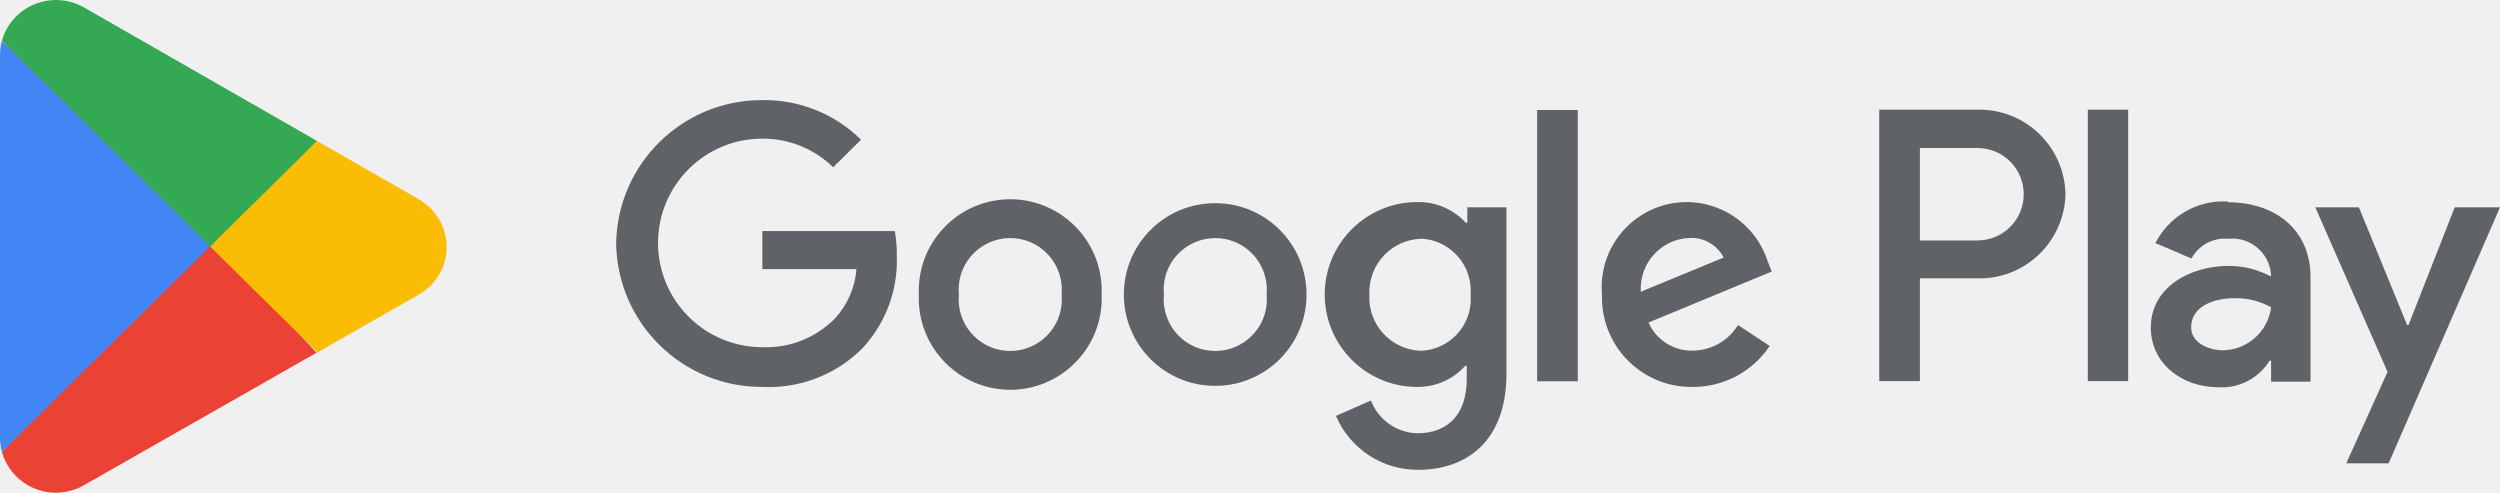
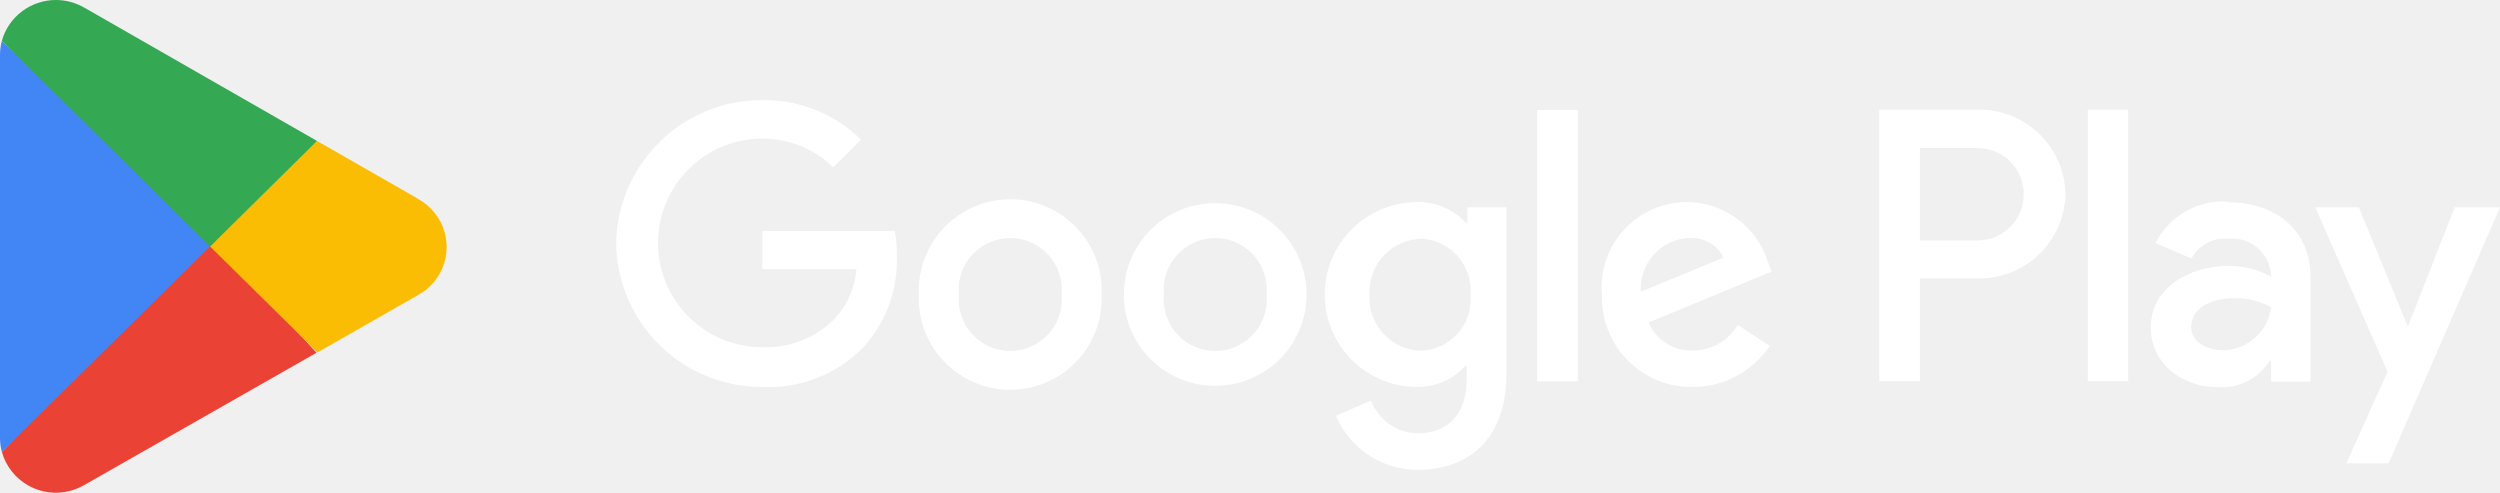
<svg xmlns="http://www.w3.org/2000/svg" id="Layer_2" viewBox="0 0 162.3 31.99">
  <defs>
-     <style>.cls-1{fill:#5f6368;}.cls-1,.cls-2,.cls-3,.cls-4,.cls-5{stroke-width:0px;}.cls-2{fill:#34a853;}.cls-3{fill:#4285f4;}.cls-4{fill:#fbbc04;}.cls-5{fill:#ea4335;}</style>
+     <style>.cls-1{fill:#fff;}.cls-1,.cls-2,.cls-3,.cls-4,.cls-5{stroke-width:0px;}.cls-2{fill:#34a853;}.cls-3{fill:#4285f4;}.cls-4{fill:#fbbc04;}.cls-5{fill:#ea4335;}</style>
  </defs>
  <g id="Layer_1-2">
    <path class="cls-1" d="M159.36,13.46l-3,7.64h-.09l-3.13-7.64h-2.83l4.69,10.68-2.68,5.94h2.75l7.23-16.62h-2.94ZM138.16,7.12h-2.62v17.62h2.62V7.12ZM128.3,7.12h-6.3v17.62h2.64v-6.67h3.67c3.09.11,5.67-2.31,5.78-5.4,0-.02,0-.05,0-.07-.06-3.09-2.62-5.55-5.72-5.48-.02,0-.05,0-.07,0ZM128.37,15.61h-3.73v-6h3.74c1.66,0,3,1.34,3,3s-1.34,3-3,3h0ZM144.62,13.08c-1.96-.11-3.8.95-4.69,2.7l2.34,1c.47-.87,1.42-1.37,2.4-1.28,1.38-.14,2.62.87,2.76,2.26,0,0,0,0,0,.01v.18c-.84-.45-1.78-.69-2.73-.69-2.51,0-5.07,1.38-5.07,4,0,2.36,2.05,3.88,4.37,3.88,1.35.09,2.63-.58,3.34-1.72h.1v1.36h2.56v-6.78c0-3.13-2.34-4.87-5.36-4.87l-.02-.05ZM144.31,22.74c-.86,0-2.06-.44-2.06-1.5,0-1.36,1.49-1.88,2.79-1.88.84-.02,1.67.18,2.4.59-.2,1.58-1.54,2.77-3.13,2.79h0ZM49.49,25.12c-5.18.02-9.41-4.13-9.49-9.31.08-5.18,4.31-9.33,9.49-9.31,2.4-.04,4.71.89,6.41,2.57l-1.81,1.79c-1.23-1.2-2.88-1.87-4.6-1.86-3.74,0-6.77,3.03-6.77,6.77s3.03,6.77,6.77,6.77c1.77.07,3.48-.61,4.72-1.87.81-.88,1.3-2.01,1.39-3.2h-6.11v-2.47h8.6c.09.52.14,1.06.13,1.59.09,2.21-.71,4.37-2.21,6-1.71,1.73-4.09,2.65-6.52,2.53ZM71.52,19.12c.13,3.28-2.41,6.04-5.69,6.18-3.28.13-6.04-2.41-6.18-5.69,0-.16,0-.32,0-.49-.13-3.28,2.41-6.04,5.69-6.18,3.28-.13,6.04,2.41,6.18,5.69,0,.16,0,.32,0,.49ZM68.92,19.12c.17-1.84-1.18-3.48-3.02-3.65-1.84-.17-3.48,1.18-3.65,3.02-.02.21-.02.42,0,.63-.17,1.84,1.18,3.48,3.02,3.65,1.84.17,3.48-1.18,3.65-3.02.02-.21.02-.42,0-.63ZM84.82,19.12c0,3.28-2.65,5.93-5.93,5.93s-5.93-2.65-5.93-5.93,2.65-5.93,5.93-5.93,5.93,2.65,5.93,5.93ZM82.23,19.12c.17-1.84-1.18-3.48-3.02-3.65-1.84-.17-3.48,1.18-3.65,3.02-.02.21-.02.42,0,.63-.17,1.84,1.18,3.48,3.02,3.65,1.84.17,3.48-1.18,3.65-3.02.02-.21.02-.42,0-.63ZM97.8,13.49v10.77c0,4.42-2.63,6.24-5.73,6.24-2.32.02-4.43-1.36-5.34-3.5l2.27-1c.48,1.25,1.66,2.09,3,2.13,2,0,3.22-1.23,3.22-3.52v-.86h-.1c-.79.89-1.93,1.38-3.12,1.37-3.31,0-6-2.69-6-6s2.69-6,6-6c1.2-.03,2.35.46,3.16,1.34h.1v-1h2.54v.03ZM95.47,19.15c.15-1.87-1.24-3.5-3.1-3.65-.04,0-.07,0-.11,0-1.92.06-3.43,1.67-3.36,3.59,0,.02,0,.04,0,.07-.09,1.9,1.38,3.52,3.29,3.61.02,0,.05,0,.07,0,1.85-.07,3.29-1.63,3.22-3.48,0-.04,0-.09,0-.13ZM102.43,7.14v17.61h-2.64V7.14h2.64ZM112.83,21.1l2.06,1.36c-1.12,1.67-2.99,2.67-5,2.66-3.21.05-5.85-2.52-5.89-5.73,0-.09,0-.18,0-.27-.26-3.04,1.99-5.71,5.02-5.98,2.56-.22,4.93,1.35,5.73,3.8l.27.69-8,3.31c.51,1.15,1.67,1.87,2.92,1.82,1.18-.02,2.28-.65,2.89-1.66ZM106.52,18.94l5.38-2.22c-.43-.83-1.31-1.33-2.24-1.27-1.82.08-3.22,1.62-3.14,3.43,0,.02,0,.04,0,.06Z" />
    <path class="cls-5" d="M13.54,15.28L.12,29.34c.55,1.93,2.56,3.06,4.49,2.51.29-.08.57-.2.84-.35l15.1-8.6-7.01-7.62Z" />
    <path class="cls-4" d="M27.11,12.89l-6.53-3.74-7.35,6.45,7.38,7.28,6.48-3.7c1.74-.91,2.41-3.05,1.5-4.79-.34-.64-.86-1.16-1.5-1.5h.02Z" />
    <path class="cls-3" d="M.12,2.66C.04,2.96,0,3.27,0,3.58v24.84c0,.31.04.62.12.92l13.88-13.7L.12,2.66Z" />
    <path class="cls-2" d="M13.64,16l6.94-6.85L5.5.51C4.93.18,4.29,0,3.63,0,2,0,.56,1.08.12,2.65l13.52,13.35Z" />
  </g>
</svg>
